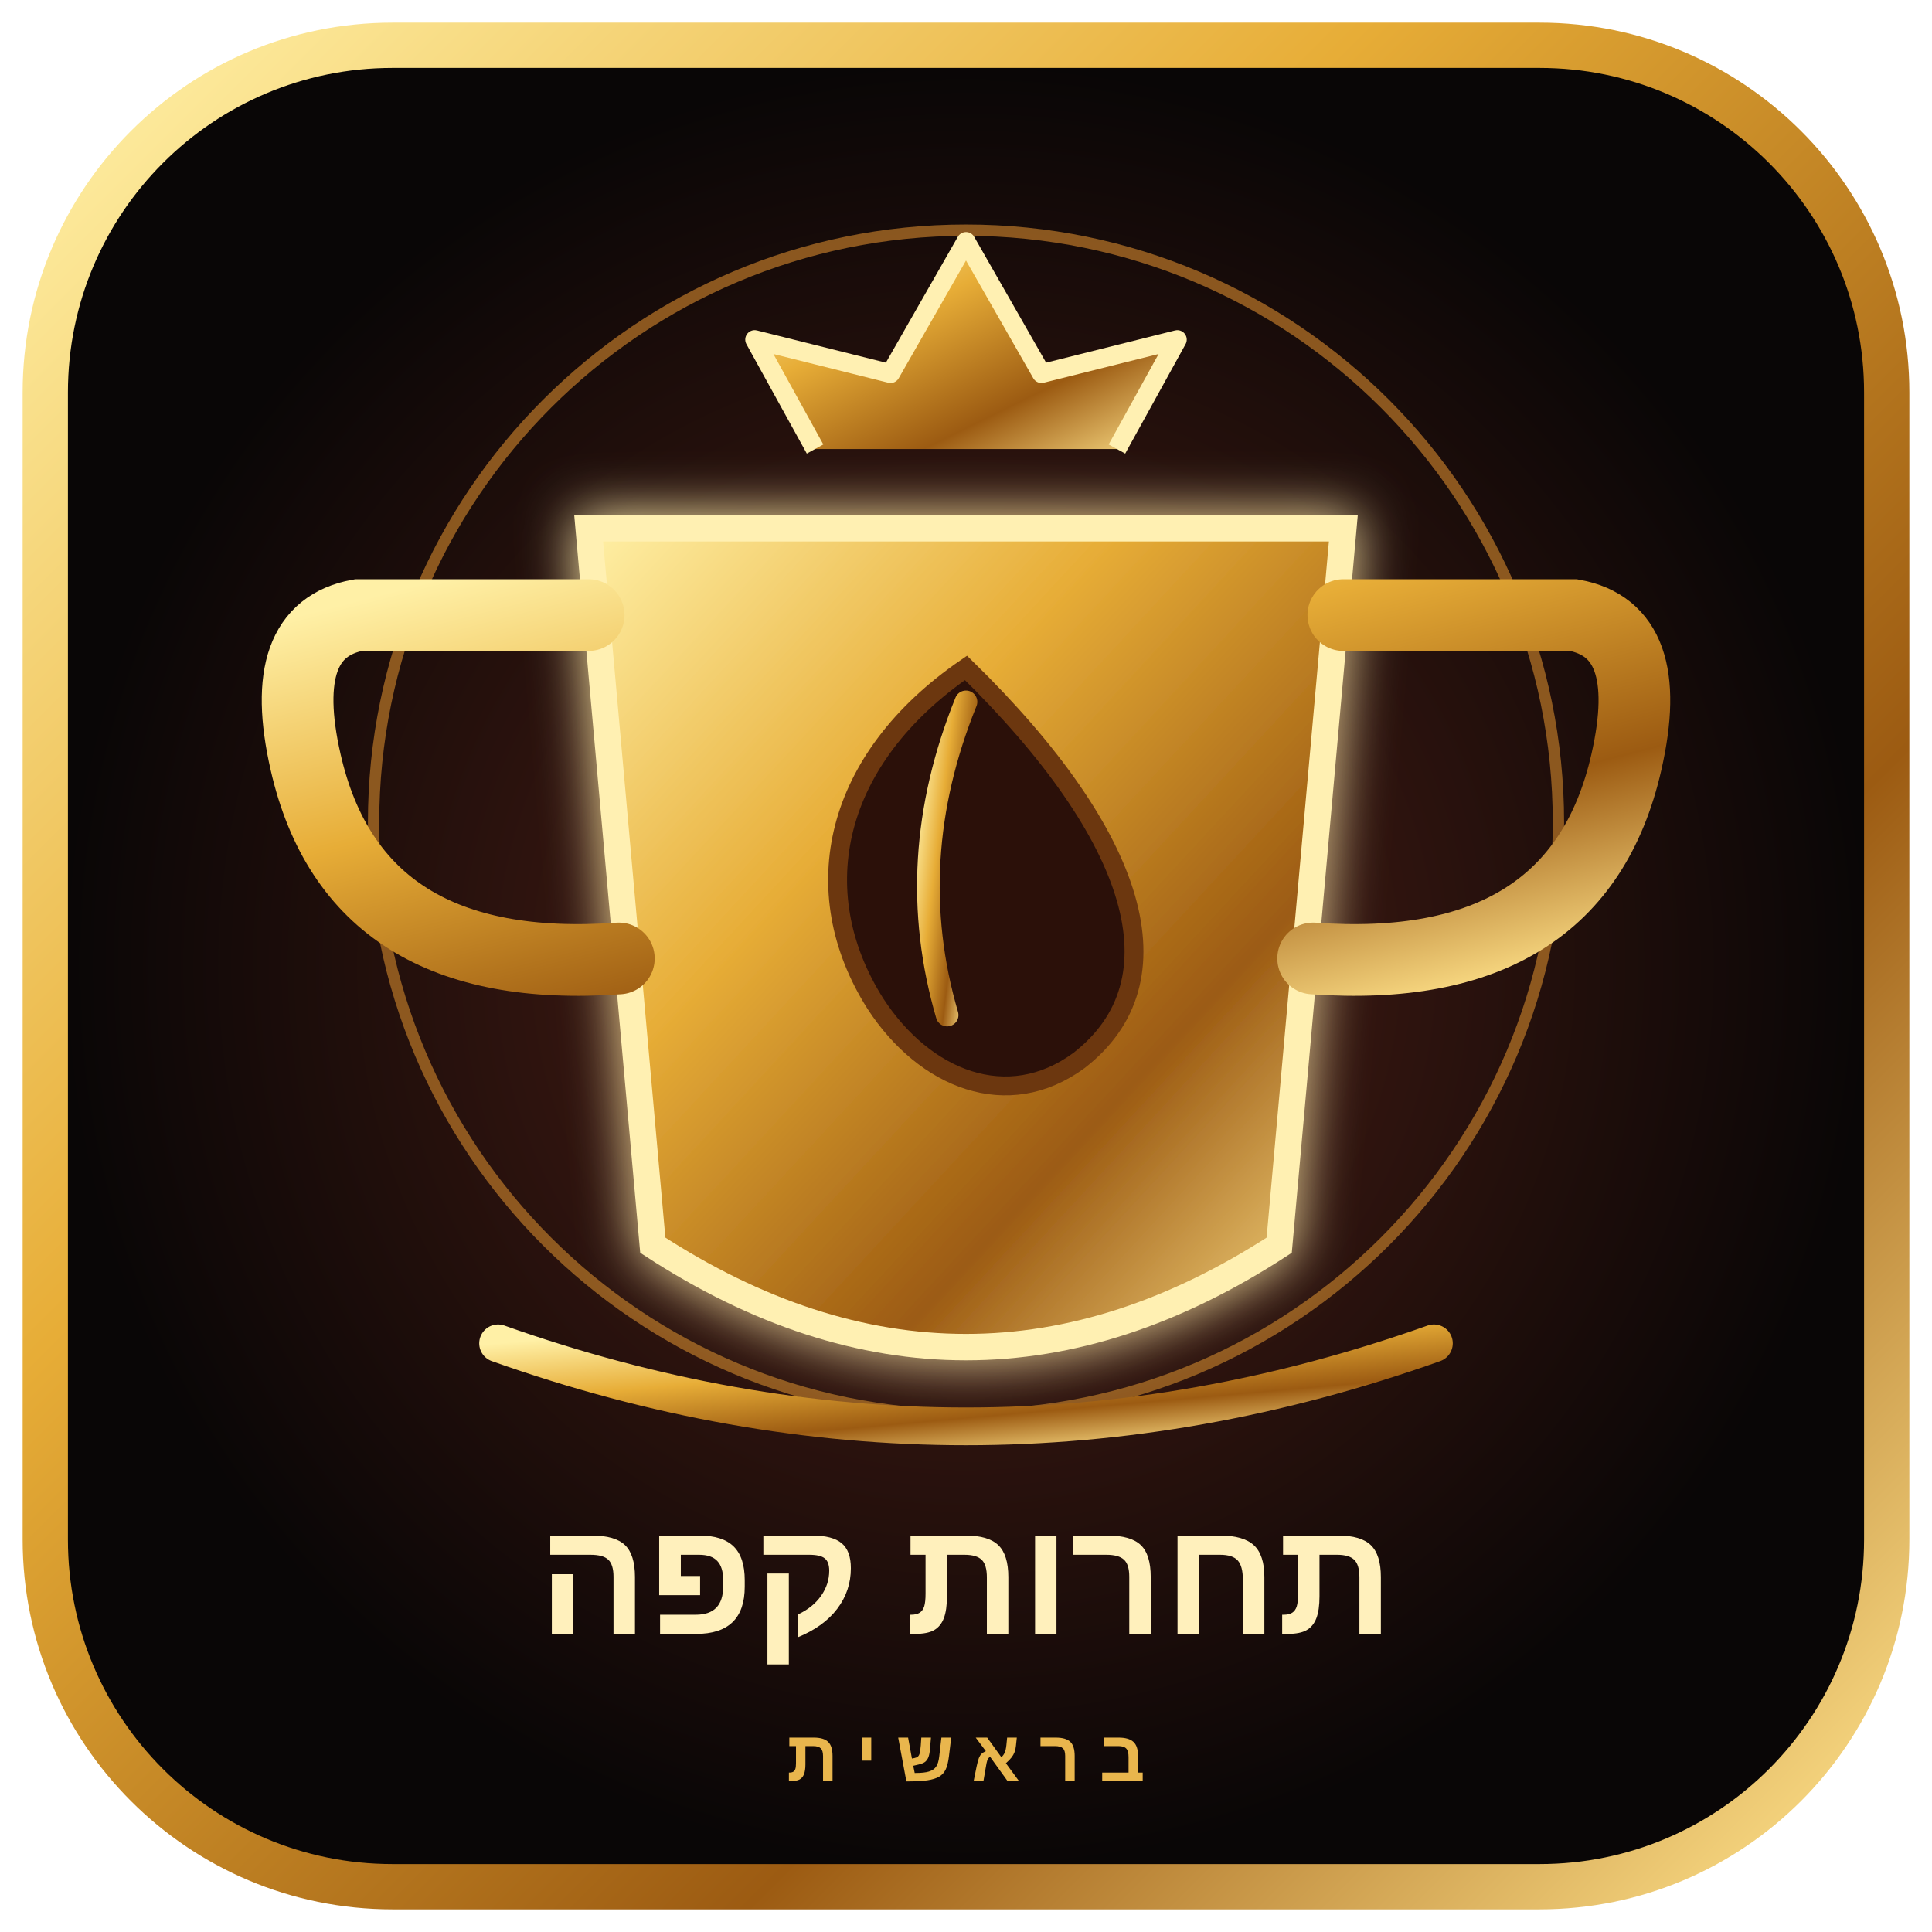
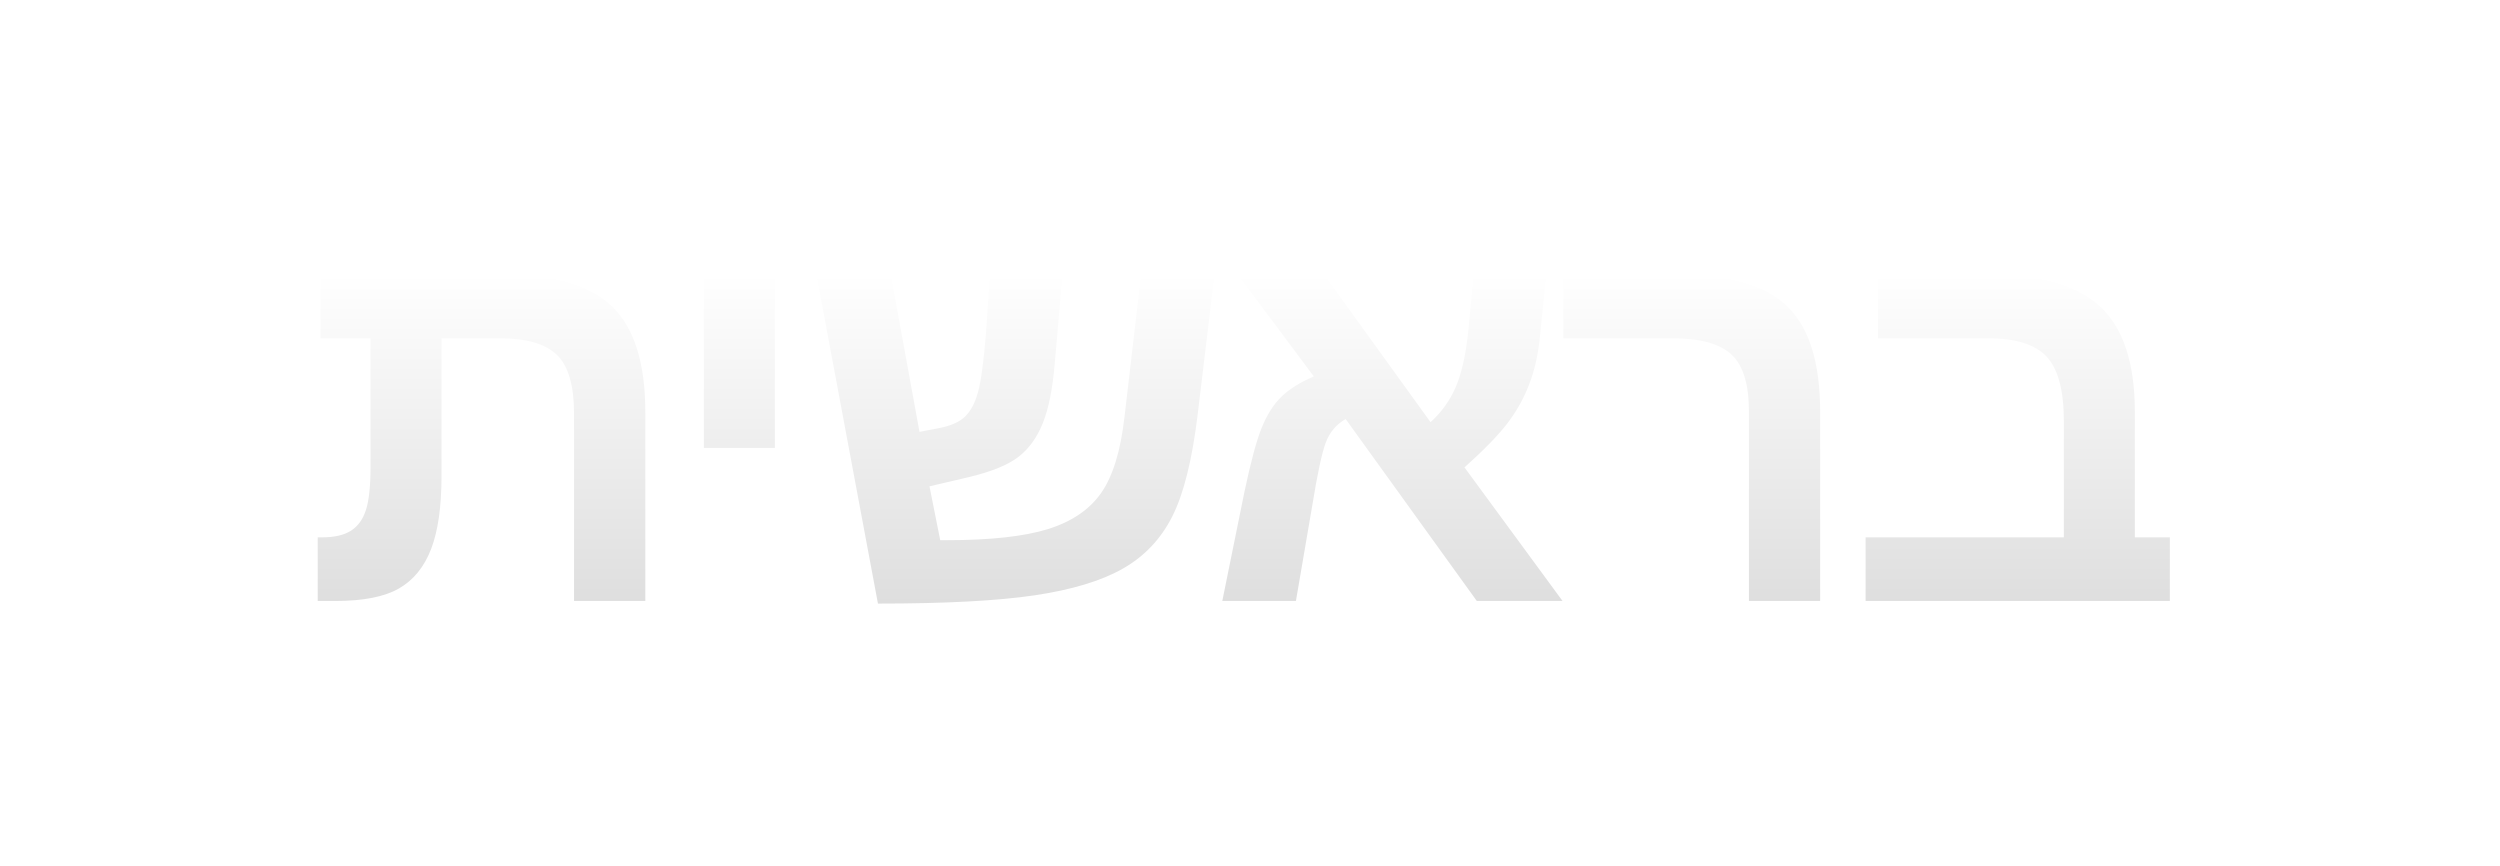
- <svg xmlns="http://www.w3.org/2000/svg" viewBox="0 0 512 512">
+ <svg xmlns="http://www.w3.org/2000/svg" viewBox="0 0 520 180">
  <defs>
-     <linearGradient id="gold" x1="0" y1="0" x2="1" y2="1">
-       <stop stop-color="#fff0a6" />
-       <stop offset=".35" stop-color="#e7ad37" />
-       <stop offset=".7" stop-color="#9c5b12" />
-       <stop offset="1" stop-color="#ffe28a" />
+     <linearGradient id="ink" x1="0" y1="0" x2="0" y2="1">
+       <stop stop-color="#fff" />
+       <stop offset="1" stop-color="#dedede" />
    </linearGradient>
-     <radialGradient id="bg">
-       <stop stop-color="#512016" />
-       <stop offset="1" stop-color="#090606" />
-     </radialGradient>
-     <filter id="glow">
-       <feGaussianBlur stdDeviation="7" result="b" />
-       <feMerge>
-         <feMergeNode in="b" />
-         <feMergeNode in="SourceGraphic" />
-       </feMerge>
-     </filter>
  </defs>
-   <rect x="12" y="12" width="488" height="488" rx="92" fill="url(#bg)" stroke="url(#gold)" stroke-width="12" />
-   <circle cx="256" cy="218" r="157" fill="none" stroke="#a76a24" stroke-width="3" opacity=".8" />
-   <path d="M156 140h200l-17 190q-83 54-166 0z" fill="url(#gold)" stroke="#fff0b2" stroke-width="7" filter="url(#glow)" />
-   <path d="M156 163H95q-22 4-14 39 13 57 83 52M356 163h61q22 4 14 39-13 57-83 52" fill="none" stroke="url(#gold)" stroke-width="19" stroke-linecap="round" />
-   <path d="M216 119l-16-29 36 9 20-35 20 35 36-9-16 29" fill="url(#gold)" stroke="#fff0b2" stroke-width="5" stroke-linejoin="round" />
-   <path d="M256 177c-35 24-43 59-24 89 13 20 35 29 54 15 27-21 16-59-30-104z" fill="#2b1009" stroke="#6c370f" stroke-width="5" />
-   <path d="M256 186q-17 42-5 83" fill="none" stroke="url(#gold)" stroke-width="6" stroke-linecap="round" />
-   <path d="M132 356q124 44 248 0" fill="none" stroke="url(#gold)" stroke-width="10" stroke-linecap="round" />
-   <path d="M110 392h292" stroke="url(#gold)" stroke-width="5" />
-   <text x="256" y="433" text-anchor="middle" font-family="Arial,sans-serif" font-size="43" font-weight="900" fill="#fff0bc">תחרות קפה</text>
-   <text x="256" y="472" text-anchor="middle" font-family="Arial,sans-serif" font-size="19" letter-spacing="5" font-weight="bold" fill="#e9b64d">בראשית</text>
+   <text x="260" y="125" text-anchor="middle" direction="rtl" unicode-bidi="bidi-override" font-family="Arial, sans-serif" font-size="112" font-weight="900" letter-spacing="-4" fill="url(#ink)">בראשית</text>
</svg>
